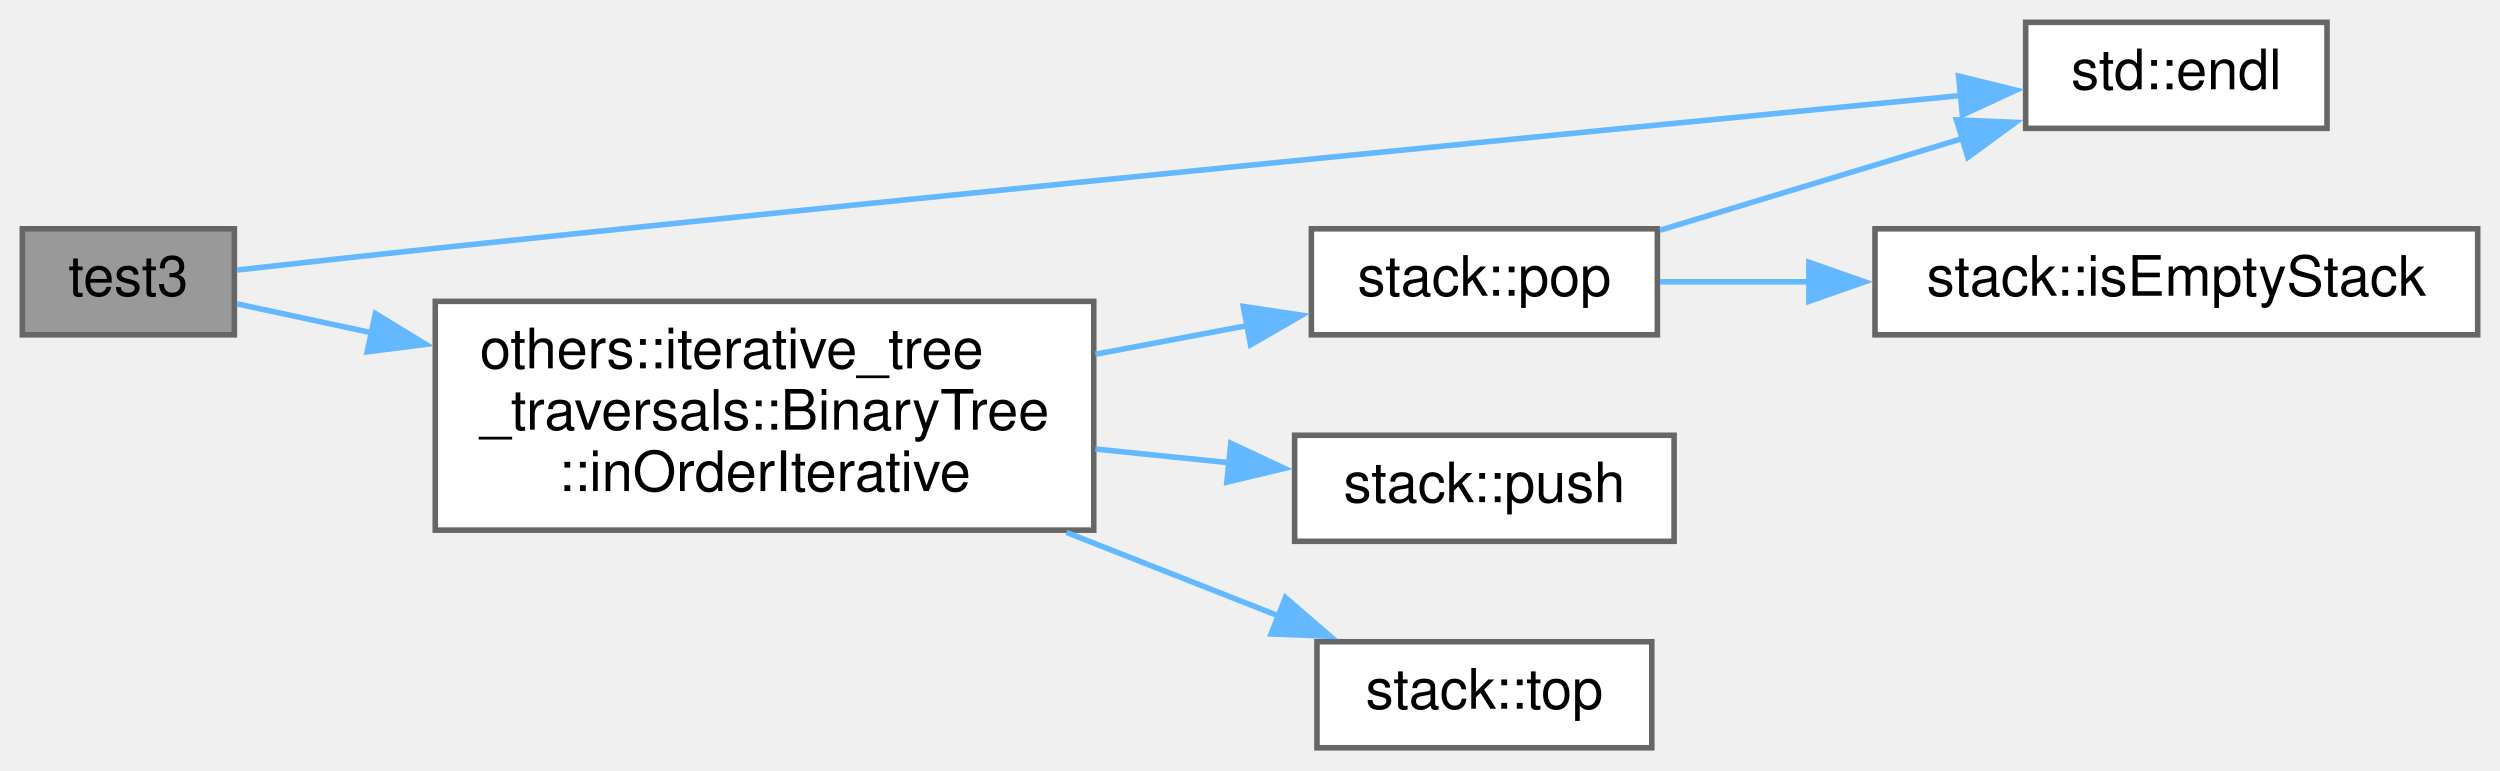
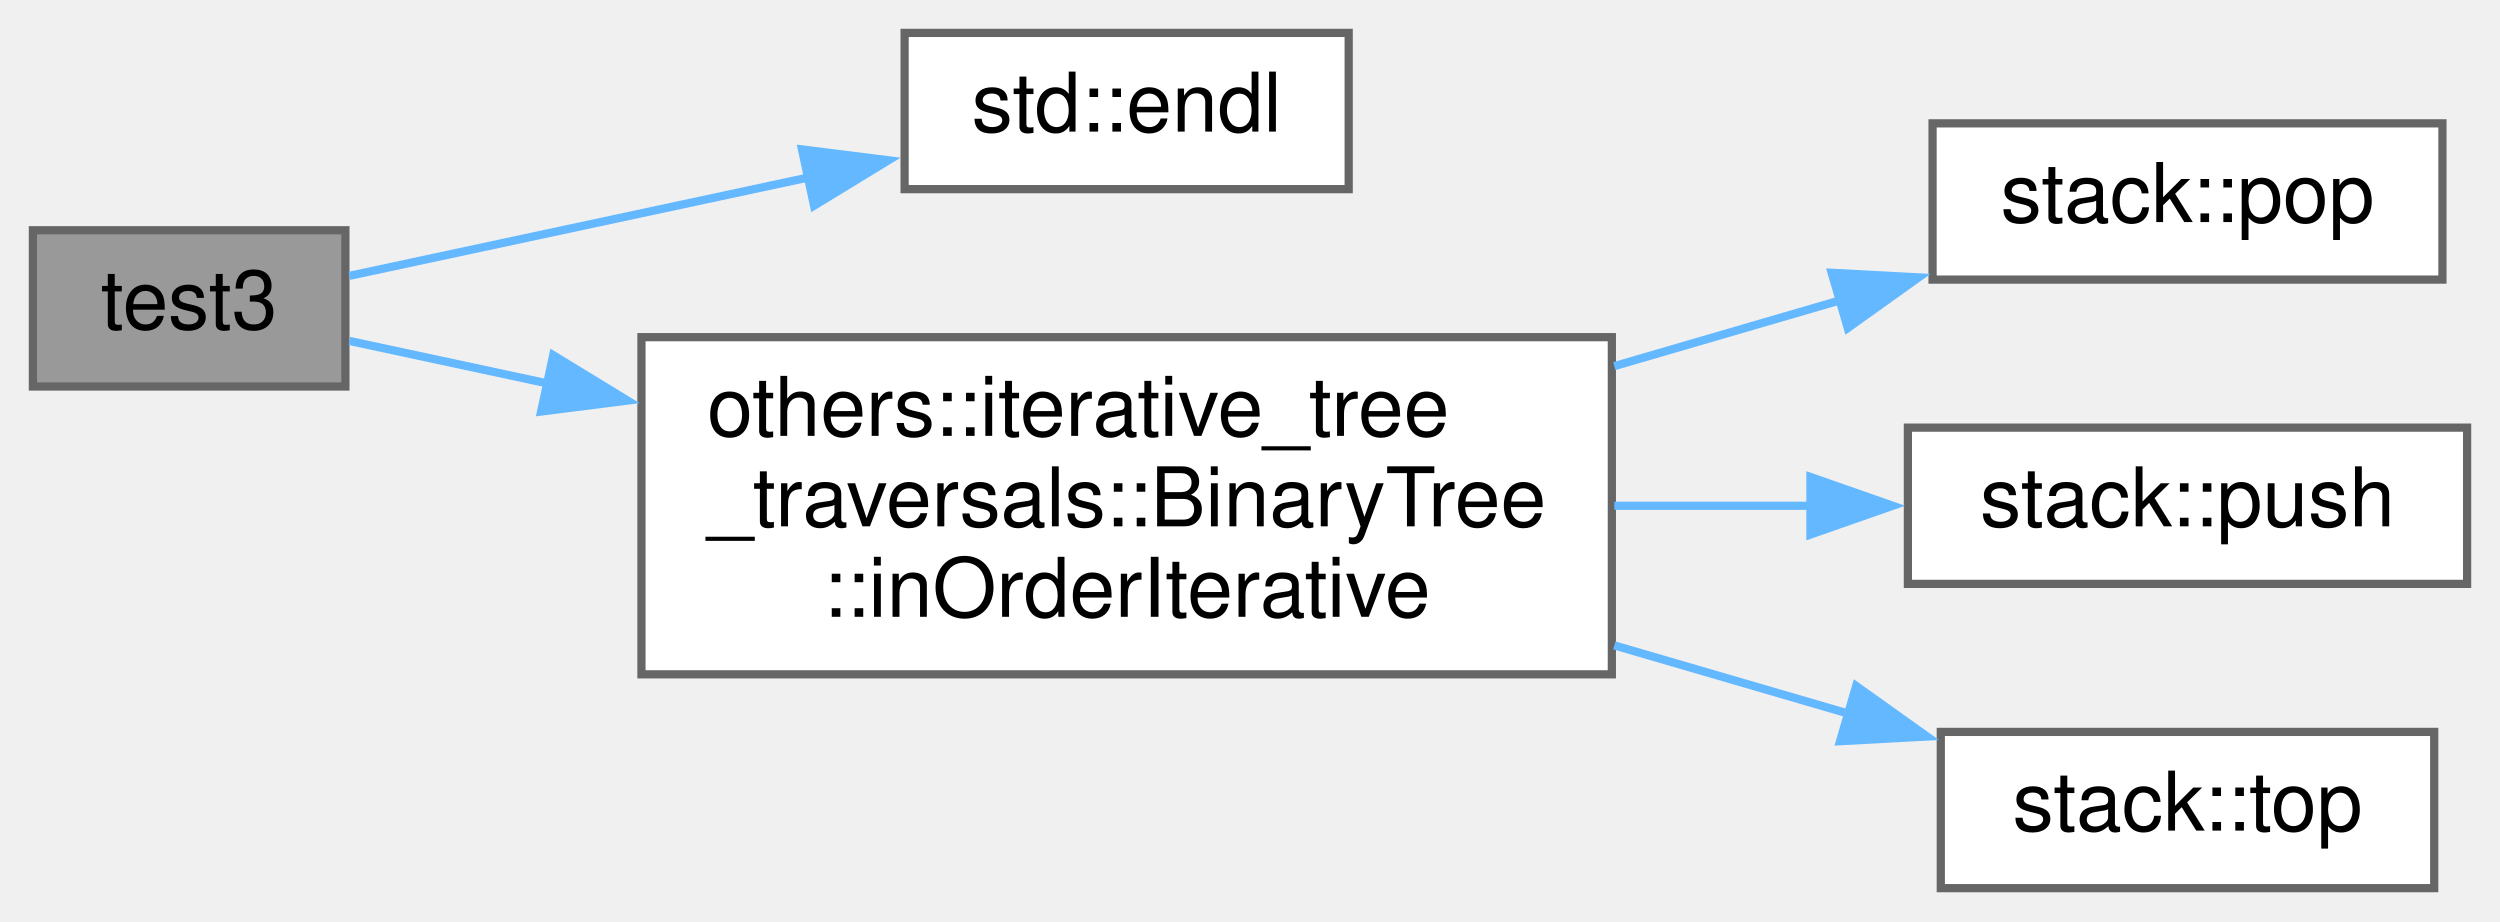
- <svg xmlns="http://www.w3.org/2000/svg" xmlns:xlink="http://www.w3.org/1999/xlink" width="448pt" height="138pt" viewBox="0.00 0.00 448.00 138.00">
-   <g id="graph0" class="graph" transform="scale(1 1) rotate(0) translate(4 134)">
+ <svg xmlns="http://www.w3.org/2000/svg" xmlns:xlink="http://www.w3.org/1999/xlink" width="304pt" height="112pt" viewBox="0.00 0.00 304.00 112.00">
+   <g id="graph0" class="graph" transform="scale(1 1) rotate(0) translate(4 108)">
    <g id="node1" class="node">
      <g id="a_node1">
        <a xlink:title="Test the computed inorder with the actual inorder.">
-           <polygon fill="#999999" stroke="#666666" points="38,-93 0,-93 0,-74 38,-74 38,-93" />
-           <text text-anchor="middle" x="19" y="-81" font-family="Helvetica,sans-Serif" font-size="10.00">test3</text>
+           <polygon fill="#999999" stroke="#666666" points="38,-80 0,-80 0,-61 38,-61 38,-80" />
+           <text text-anchor="middle" x="19" y="-68" font-family="Helvetica,sans-Serif" font-size="10.00">test3</text>
        </a>
      </g>
    </g>
    <g id="node2" class="node">
      <g id="a_node2">
        <a target="_blank" xlink:href="http://en.cppreference.com/w/cpp/io/manip/endl.html#" xlink:title=" ">
-           <polygon fill="white" stroke="#666666" points="413,-130 359,-130 359,-111 413,-111 413,-130" />
-           <text text-anchor="middle" x="386" y="-118" font-family="Helvetica,sans-Serif" font-size="10.00">std::endl</text>
+           <polygon fill="white" stroke="#666666" points="160,-104 106,-104 106,-85 160,-85 160,-104" />
+           <text text-anchor="middle" x="133" y="-92" font-family="Helvetica,sans-Serif" font-size="10.00">std::endl</text>
        </a>
      </g>
    </g>
    <g id="edge1" class="edge">
-       <path fill="none" stroke="#63b8ff" d="M38.49,-85.61C48.91,-86.78 62.18,-88.25 74,-89.5 172.7,-99.9 289.11,-111.26 347.55,-116.9" />
-       <polygon fill="#63b8ff" stroke="#63b8ff" points="346.98,-120.37 357.27,-117.84 347.65,-113.4 346.98,-120.37" />
+       <path fill="none" stroke="#63b8ff" d="M38.49,-74.46C53.62,-77.7 75.51,-82.39 94.3,-86.42" />
+       <polygon fill="#63b8ff" stroke="#63b8ff" points="93.52,-89.83 104.04,-88.51 94.99,-82.99 93.52,-89.83" />
    </g>
    <g id="node3" class="node">
      <g id="a_node3">
        <a xlink:href="../../d9/d12/classothers_1_1iterative__tree__traversals_1_1_binary_tree.html#a0c33f2c1a3a3deb486a1c33ee5239499" target="_top" xlink:title="inOrderIterative() function that will perform the inorder traversal iteratively, and return the resul...">
-           <polygon fill="white" stroke="#666666" points="192,-80 74,-80 74,-39 192,-39 192,-80" />
-           <text text-anchor="start" x="82" y="-68" font-family="Helvetica,sans-Serif" font-size="10.00">others::iterative_tree</text>
-           <text text-anchor="start" x="82" y="-57" font-family="Helvetica,sans-Serif" font-size="10.00">_traversals::BinaryTree</text>
-           <text text-anchor="middle" x="133" y="-46" font-family="Helvetica,sans-Serif" font-size="10.00">::inOrderIterative</text>
+           <polygon fill="white" stroke="#666666" points="192,-67 74,-67 74,-26 192,-26 192,-67" />
+           <text text-anchor="start" x="82" y="-55" font-family="Helvetica,sans-Serif" font-size="10.00">others::iterative_tree</text>
+           <text text-anchor="start" x="82" y="-44" font-family="Helvetica,sans-Serif" font-size="10.00">_traversals::BinaryTree</text>
+           <text text-anchor="middle" x="133" y="-33" font-family="Helvetica,sans-Serif" font-size="10.00">::inOrderIterative</text>
        </a>
      </g>
    </g>
    <g id="edge2" class="edge">
-       <path fill="none" stroke="#63b8ff" d="M38.49,-79.54C45.47,-78.04 53.89,-76.24 62.78,-74.33" />
-       <polygon fill="#63b8ff" stroke="#63b8ff" points="63.27,-77.81 72.31,-72.29 61.8,-70.96 63.27,-77.81" />
+       <path fill="none" stroke="#63b8ff" d="M38.49,-66.54C45.47,-65.04 53.89,-63.24 62.78,-61.33" />
+       <polygon fill="#63b8ff" stroke="#63b8ff" points="63.27,-64.81 72.31,-59.29 61.8,-57.96 63.27,-64.81" />
    </g>
    <g id="node4" class="node">
      <g id="a_node4">
-         <a xlink:href="../../d1/dc2/classstack.html#a6cd4b95d5de00d41b2491392338384dc" target="_top" xlink:title=" ">
+         <a xlink:href="../../d1/dc2/classstack.html#a3647fb4418890f19e0dc414b8092b8b0" target="_top" xlink:title=" ">
          <polygon fill="white" stroke="#666666" points="293,-93 231,-93 231,-74 293,-74 293,-93" />
          <text text-anchor="middle" x="262" y="-81" font-family="Helvetica,sans-Serif" font-size="10.00">stack::pop</text>
        </a>
      </g>
    </g>
    <g id="edge3" class="edge">
-       <path fill="none" stroke="#63b8ff" d="M192.3,-70.52C201.55,-72.26 210.94,-74.04 219.7,-75.69" />
-       <polygon fill="#63b8ff" stroke="#63b8ff" points="218.8,-79.09 229.28,-77.51 220.1,-72.21 218.8,-79.09" />
+       <path fill="none" stroke="#63b8ff" d="M192.3,-63.48C201.65,-66.21 211.15,-68.98 219.99,-71.55" />
+       <polygon fill="#63b8ff" stroke="#63b8ff" points="218.73,-74.83 229.31,-74.27 220.69,-68.11 218.73,-74.83" />
    </g>
-     <g id="node6" class="node">
-       <g id="a_node6">
-         <a xlink:href="../../d1/dc2/classstack.html#a5705c3926dcf5fd3f9c964467a50b81d" target="_top" xlink:title=" ">
+     <g id="node5" class="node">
+       <g id="a_node5">
+         <a xlink:href="../../d1/dc2/classstack.html#a90df277532c23519aa7ac3c08ed90a1d" target="_top" xlink:title=" ">
          <polygon fill="white" stroke="#666666" points="296,-56 228,-56 228,-37 296,-37 296,-56" />
          <text text-anchor="middle" x="262" y="-44" font-family="Helvetica,sans-Serif" font-size="10.00">stack::push</text>
        </a>
      </g>
    </g>
-     <g id="edge6" class="edge">
-       <path fill="none" stroke="#63b8ff" d="M192.3,-53.53C200.35,-52.71 208.52,-51.87 216.27,-51.08" />
-       <polygon fill="#63b8ff" stroke="#63b8ff" points="216.56,-54.57 226.16,-50.07 215.85,-47.6 216.56,-54.57" />
+     <g id="edge4" class="edge">
+       <path fill="none" stroke="#63b8ff" d="M192.3,-46.5C200.35,-46.5 208.52,-46.5 216.27,-46.5" />
+       <polygon fill="#63b8ff" stroke="#63b8ff" points="216.15,-50 226.15,-46.5 216.15,-43 216.15,-50" />
    </g>
-     <g id="node7" class="node">
-       <g id="a_node7">
-         <a xlink:href="../../d1/dc2/classstack.html#a21c0bb6ce7dcfe445cc12031977ea344" target="_top" xlink:title=" ">
+     <g id="node6" class="node">
+       <g id="a_node6">
+         <a xlink:href="../../d1/dc2/classstack.html#ae09630c4384903d187801921b2ddc709" target="_top" xlink:title=" ">
          <polygon fill="white" stroke="#666666" points="292,-19 232,-19 232,0 292,0 292,-19" />
          <text text-anchor="middle" x="262" y="-7" font-family="Helvetica,sans-Serif" font-size="10.00">stack::top</text>
        </a>
      </g>
    </g>
-     <g id="edge7" class="edge">
-       <path fill="none" stroke="#63b8ff" d="M187.12,-38.59C200.03,-33.5 213.52,-28.19 225.39,-23.52" />
-       <polygon fill="#63b8ff" stroke="#63b8ff" points="226.35,-26.91 234.37,-19.99 223.78,-20.39 226.35,-26.91" />
-     </g>
-     <g id="edge4" class="edge">
-       <path fill="none" stroke="#63b8ff" d="M293.47,-92.74C309.91,-97.73 330.34,-103.92 347.73,-109.2" />
-       <polygon fill="#63b8ff" stroke="#63b8ff" points="346.6,-112.51 357.19,-112.07 348.64,-105.81 346.6,-112.51" />
-     </g>
-     <g id="node5" class="node">
-       <g id="a_node5">
-         <a xlink:href="../../d1/dc2/classstack.html#a066e4505155b009913c47b2648b1067a" target="_top" xlink:title=" ">
-           <polygon fill="white" stroke="#666666" points="440,-93 332,-93 332,-74 440,-74 440,-93" />
-           <text text-anchor="middle" x="386" y="-81" font-family="Helvetica,sans-Serif" font-size="10.00">stack::isEmptyStack</text>
-         </a>
-       </g>
-     </g>
    <g id="edge5" class="edge">
-       <path fill="none" stroke="#63b8ff" d="M293.47,-83.5C301.7,-83.5 310.93,-83.5 320.27,-83.5" />
-       <polygon fill="#63b8ff" stroke="#63b8ff" points="320.16,-87 330.16,-83.5 320.16,-80 320.16,-87" />
+       <path fill="none" stroke="#63b8ff" d="M192.3,-29.52C201.92,-26.71 211.71,-23.86 220.77,-21.22" />
+       <polygon fill="#63b8ff" stroke="#63b8ff" points="221.71,-24.59 230.33,-18.44 219.75,-17.87 221.71,-24.59" />
    </g>
  </g>
</svg>
